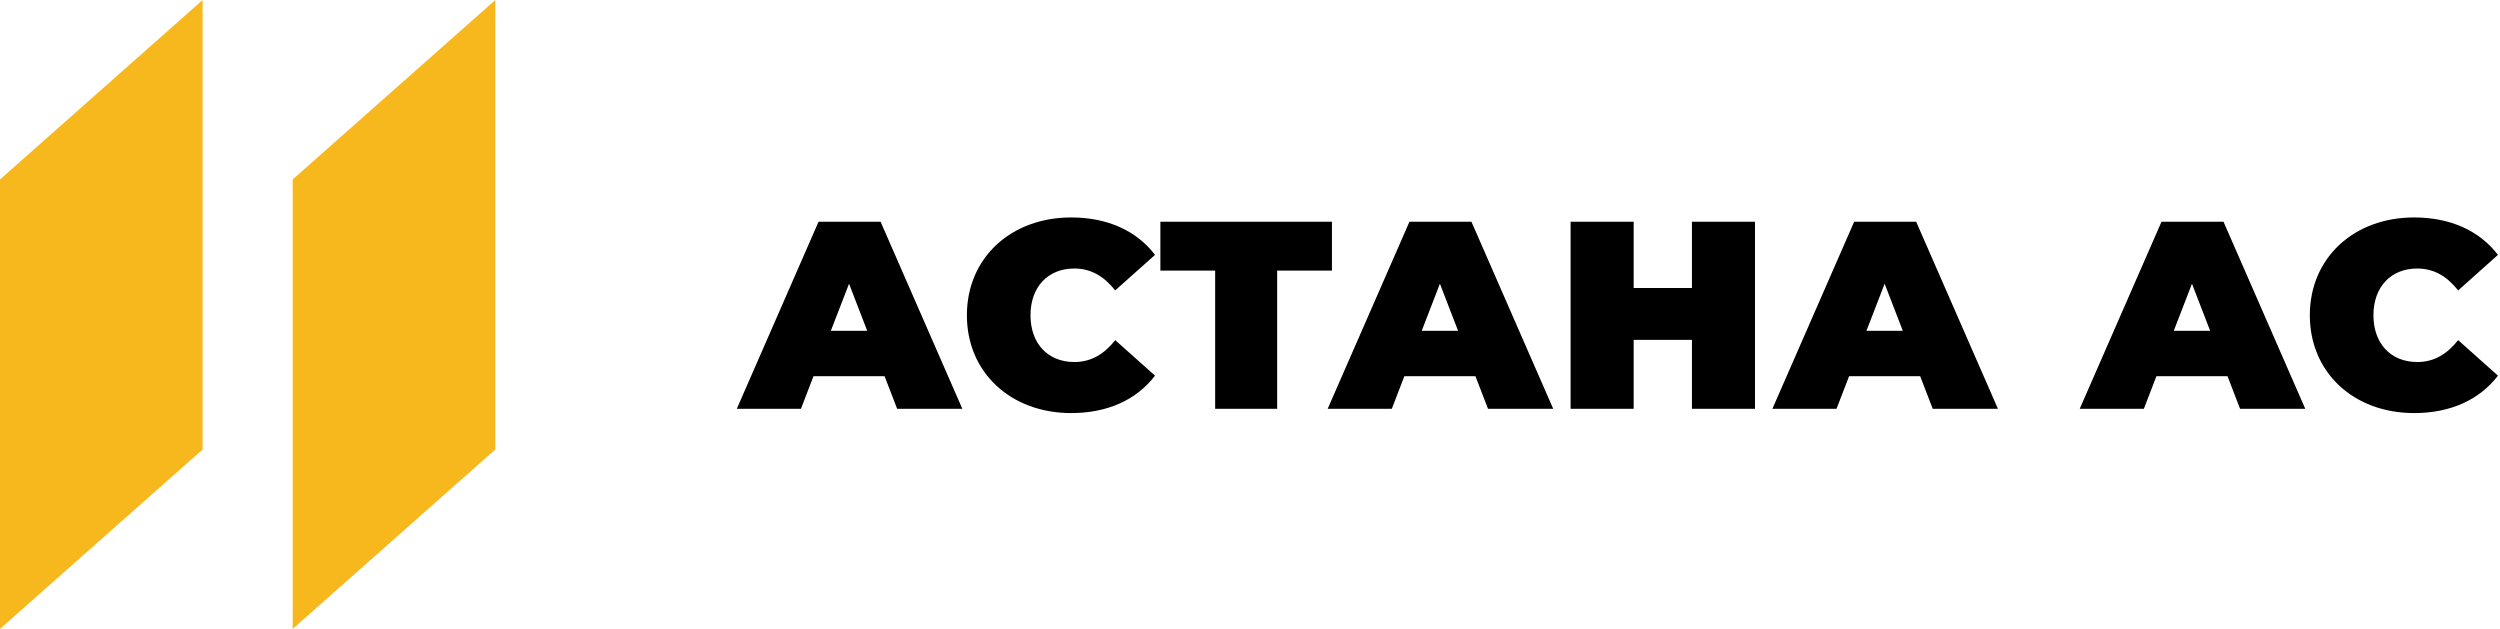
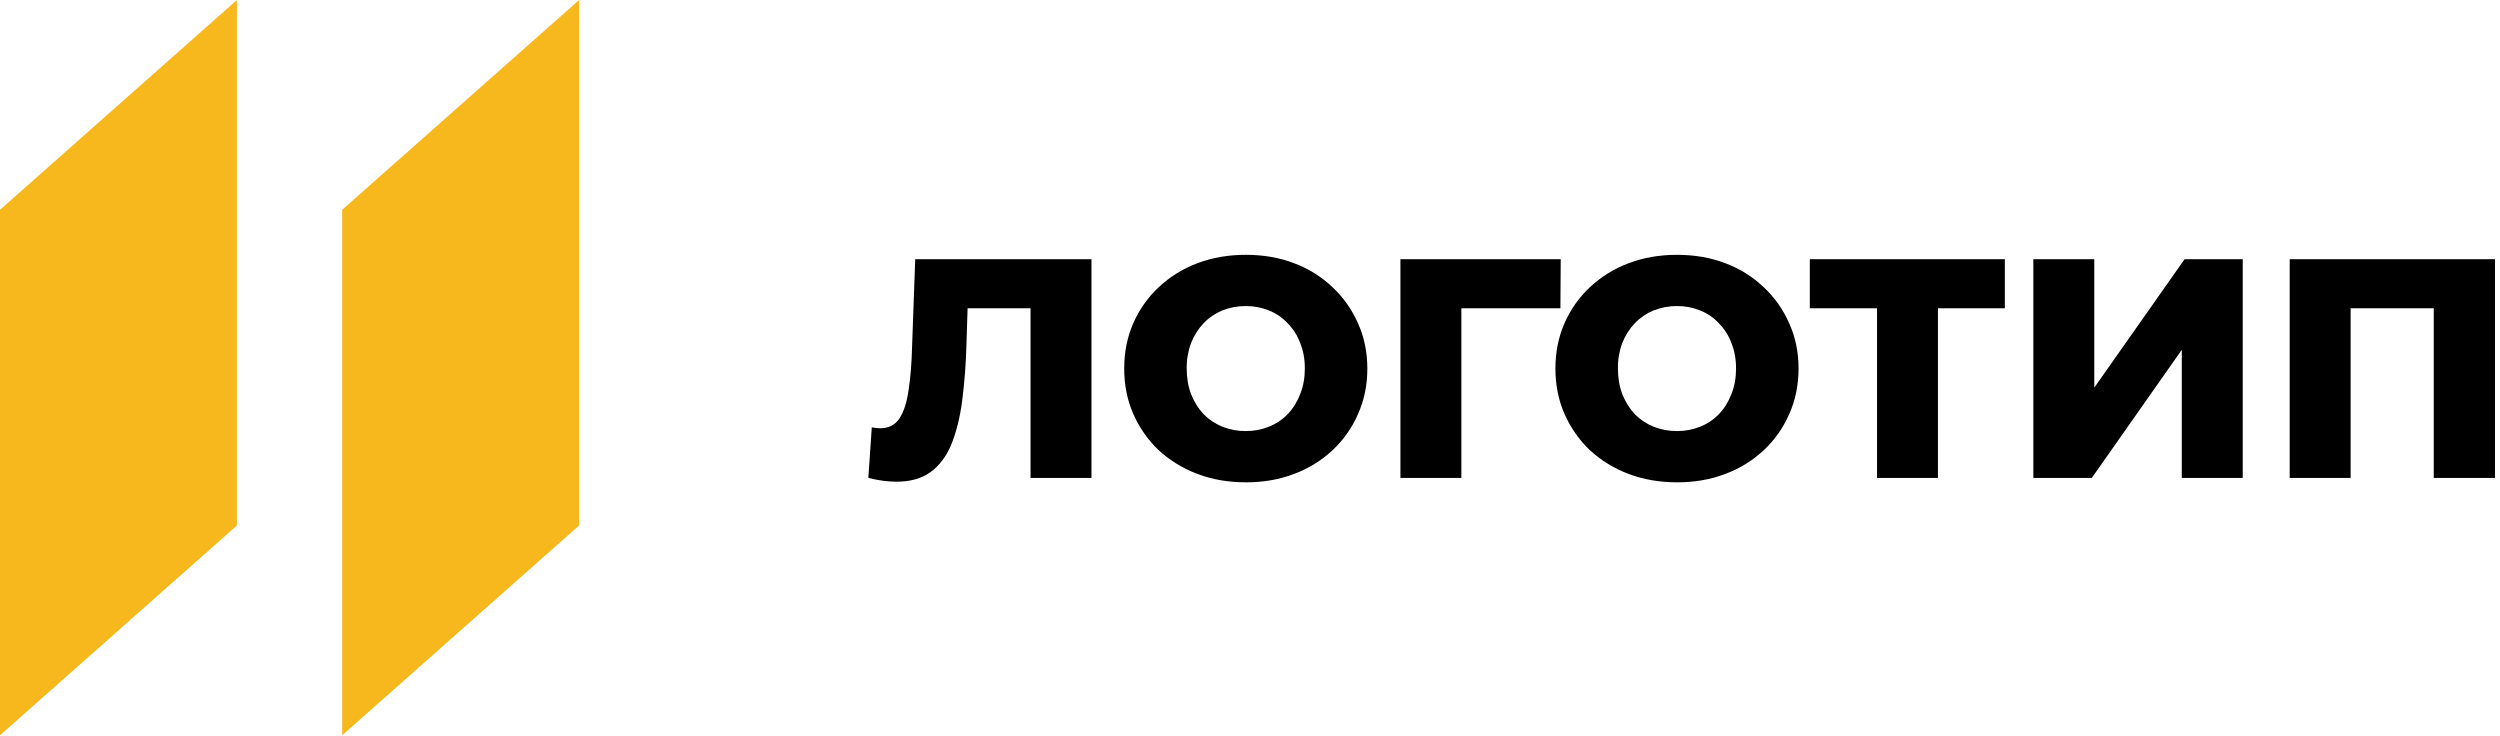
- <svg xmlns="http://www.w3.org/2000/svg" width="159" height="40" fill="none">
+ <svg xmlns="http://www.w3.org/2000/svg" width="136" height="40" fill="none">
  <path fill-rule="evenodd" clip-rule="evenodd" d="M0 11.413L12.887 0v28.587L0 40V11.413zm18.614 0L31.502 0v28.587L18.614 40V11.413z" fill="#F7B81D" />
-   <path fill-rule="evenodd" clip-rule="evenodd" d="M57.058 26h4.147l-5.2-11.898H52.06L46.86 26h4.08l.798-2.074h4.521l.8 2.074zm-4.215-4.963l1.156-2.992 1.155 2.992h-2.311zm15.28 5.235c2.329 0 4.164-.85 5.337-2.38l-2.532-2.26c-.697.884-1.53 1.393-2.6 1.393-1.666 0-2.788-1.155-2.788-2.974 0-1.818 1.122-2.974 2.787-2.974 1.071 0 1.904.51 2.6 1.393l2.533-2.26c-1.172-1.53-3.008-2.38-5.337-2.38-3.824 0-6.629 2.567-6.629 6.221 0 3.655 2.805 6.22 6.63 6.22zm16.59-12.17H73.8v3.11h3.484V26h3.944v-8.788h3.484v-3.11zM94.638 26h4.147l-5.201-11.898h-3.943L84.44 26h4.079l.799-2.074h4.52l.8 2.074zm-4.215-4.963l1.155-2.992 1.156 2.992h-2.311zm17.184-6.935v4.215h-3.706v-4.215H99.89V26h4.011v-4.385h3.706V26h4.011V14.102h-4.011zM122.922 26h4.147l-5.201-11.898h-3.943L112.724 26h4.079l.799-2.074h4.521l.799 2.074zm-4.215-4.963l1.156-2.992 1.155 2.992h-2.311zM142.469 26h4.146l-5.2-11.898h-3.943L132.27 26h4.08l.799-2.074h4.521l.799 2.074zm-4.216-4.963l1.156-2.992 1.156 2.992h-2.312zm15.281 5.235c2.327 0 4.163-.85 5.336-2.38l-2.532-2.26c-.697.884-1.529 1.393-2.6 1.393-1.665 0-2.787-1.155-2.787-2.974 0-1.818 1.122-2.974 2.787-2.974 1.071 0 1.903.51 2.6 1.393l2.532-2.26c-1.173-1.53-3.008-2.38-5.336-2.38-3.824 0-6.629 2.567-6.629 6.221 0 3.655 2.805 6.22 6.629 6.22z" fill="#000" />
+   <path d="M48.768 26.204a5.67 5.67 0 01-.73-.05 8.16 8.16 0 01-.8-.154l.187-2.754c.159.034.312.051.46.051.464 0 .815-.181 1.053-.544.238-.374.403-.895.493-1.564.102-.669.165-1.45.187-2.346l.17-4.743h9.588V26h-3.315v-9.979l.731.748h-4.81l.68-.782-.086 2.72a30.443 30.443 0 01-.238 3.128c-.124.918-.323 1.706-.595 2.363-.272.646-.651 1.145-1.139 1.496-.476.34-1.088.51-1.836.51zm19.002.034c-.952 0-1.83-.153-2.635-.459a6.442 6.442 0 01-2.108-1.292 6.13 6.13 0 01-1.377-1.972c-.329-.748-.493-1.57-.493-2.465 0-.895.164-1.717.493-2.465a5.94 5.94 0 011.377-1.955 6.297 6.297 0 012.108-1.309c.804-.306 1.683-.459 2.635-.459.963 0 1.841.153 2.635.46a6.114 6.114 0 012.09 1.308 5.943 5.943 0 011.378 1.955c.34.748.51 1.57.51 2.465 0 .895-.17 1.723-.51 2.482a5.944 5.944 0 01-1.377 1.955 6.252 6.252 0 01-2.091 1.292c-.794.306-1.672.46-2.635.46zm0-2.788c.453 0 .872-.08 1.258-.238a2.881 2.881 0 001.02-.68c.294-.306.521-.669.68-1.088.17-.42.255-.884.255-1.394 0-.521-.085-.986-.255-1.394a2.987 2.987 0 00-.68-1.07 2.776 2.776 0 00-1.02-.698 3.272 3.272 0 00-1.258-.238 3.4 3.4 0 00-1.275.238 2.974 2.974 0 00-1.02.697c-.284.295-.51.652-.68 1.071a3.823 3.823 0 00-.238 1.394c0 .51.08.975.238 1.394.17.42.396.782.68 1.088.294.295.634.521 1.02.68a3.39 3.39 0 001.275.238zM76.183 26V14.1h8.72l-.017 2.67H78.75l.748-.749v9.98h-3.316zm15.045.238c-.952 0-1.83-.153-2.635-.459a6.442 6.442 0 01-2.108-1.292 6.13 6.13 0 01-1.377-1.972c-.329-.748-.493-1.57-.493-2.465 0-.895.164-1.717.493-2.465a5.94 5.94 0 011.377-1.955 6.297 6.297 0 012.108-1.309c.804-.306 1.683-.459 2.635-.459.963 0 1.841.153 2.635.46a6.114 6.114 0 012.09 1.308 5.943 5.943 0 011.378 1.955c.34.748.51 1.57.51 2.465 0 .895-.17 1.723-.51 2.482a5.944 5.944 0 01-1.377 1.955 6.252 6.252 0 01-2.091 1.292c-.794.306-1.672.46-2.635.46zm0-2.788c.453 0 .872-.08 1.258-.238a2.881 2.881 0 001.02-.68c.294-.306.521-.669.68-1.088.17-.42.255-.884.255-1.394 0-.521-.085-.986-.255-1.394a2.987 2.987 0 00-.68-1.07 2.776 2.776 0 00-1.02-.698 3.272 3.272 0 00-1.258-.238 3.4 3.4 0 00-1.275.238 2.974 2.974 0 00-1.02.697c-.284.295-.51.652-.68 1.071a3.823 3.823 0 00-.238 1.394c0 .51.08.975.238 1.394.17.42.396.782.68 1.088.294.295.634.521 1.02.68a3.39 3.39 0 001.275.238zM102.11 26v-9.979l.748.748h-4.404V14.1h10.609v2.67h-4.386l.747-.749v9.98h-3.314zm8.504 0V14.1h3.315v6.987l4.913-6.987h3.162V26h-3.315v-6.97L113.793 26h-3.179zm13.945 0V14.1h11.169V26h-3.332v-9.979l.748.748h-6.001l.731-.748v9.98h-3.315z" fill="#000" />
</svg>
